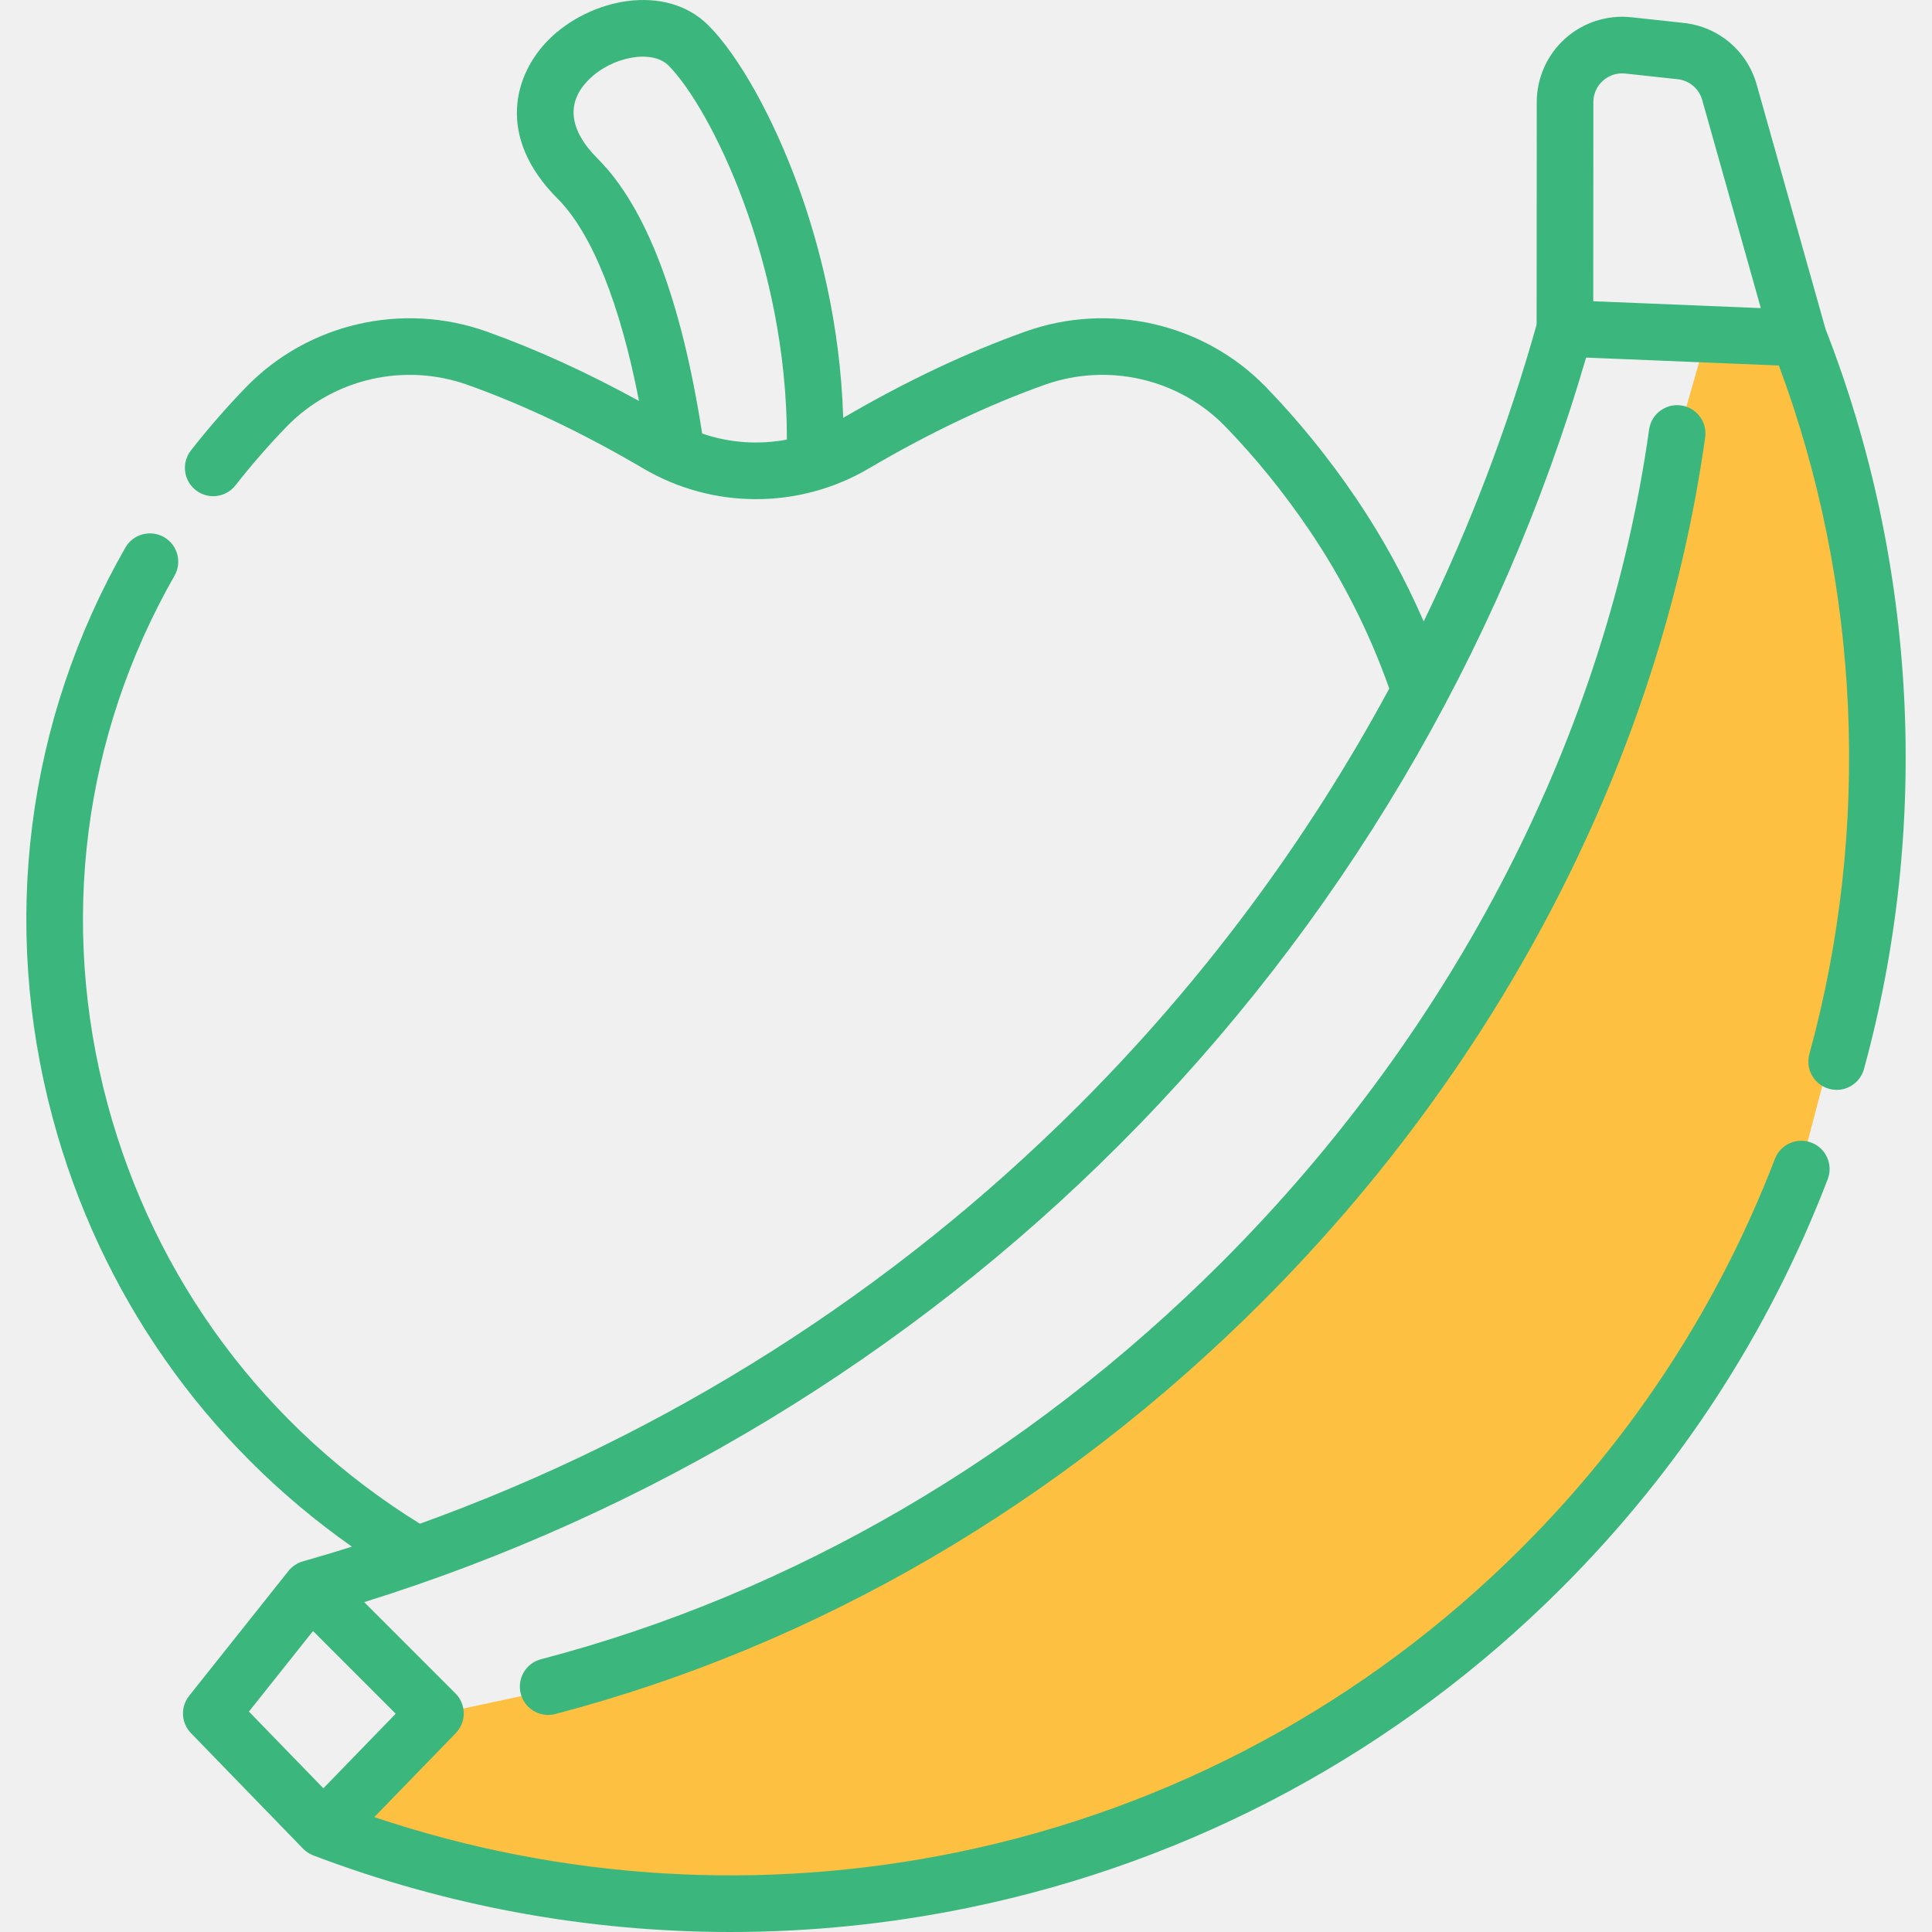
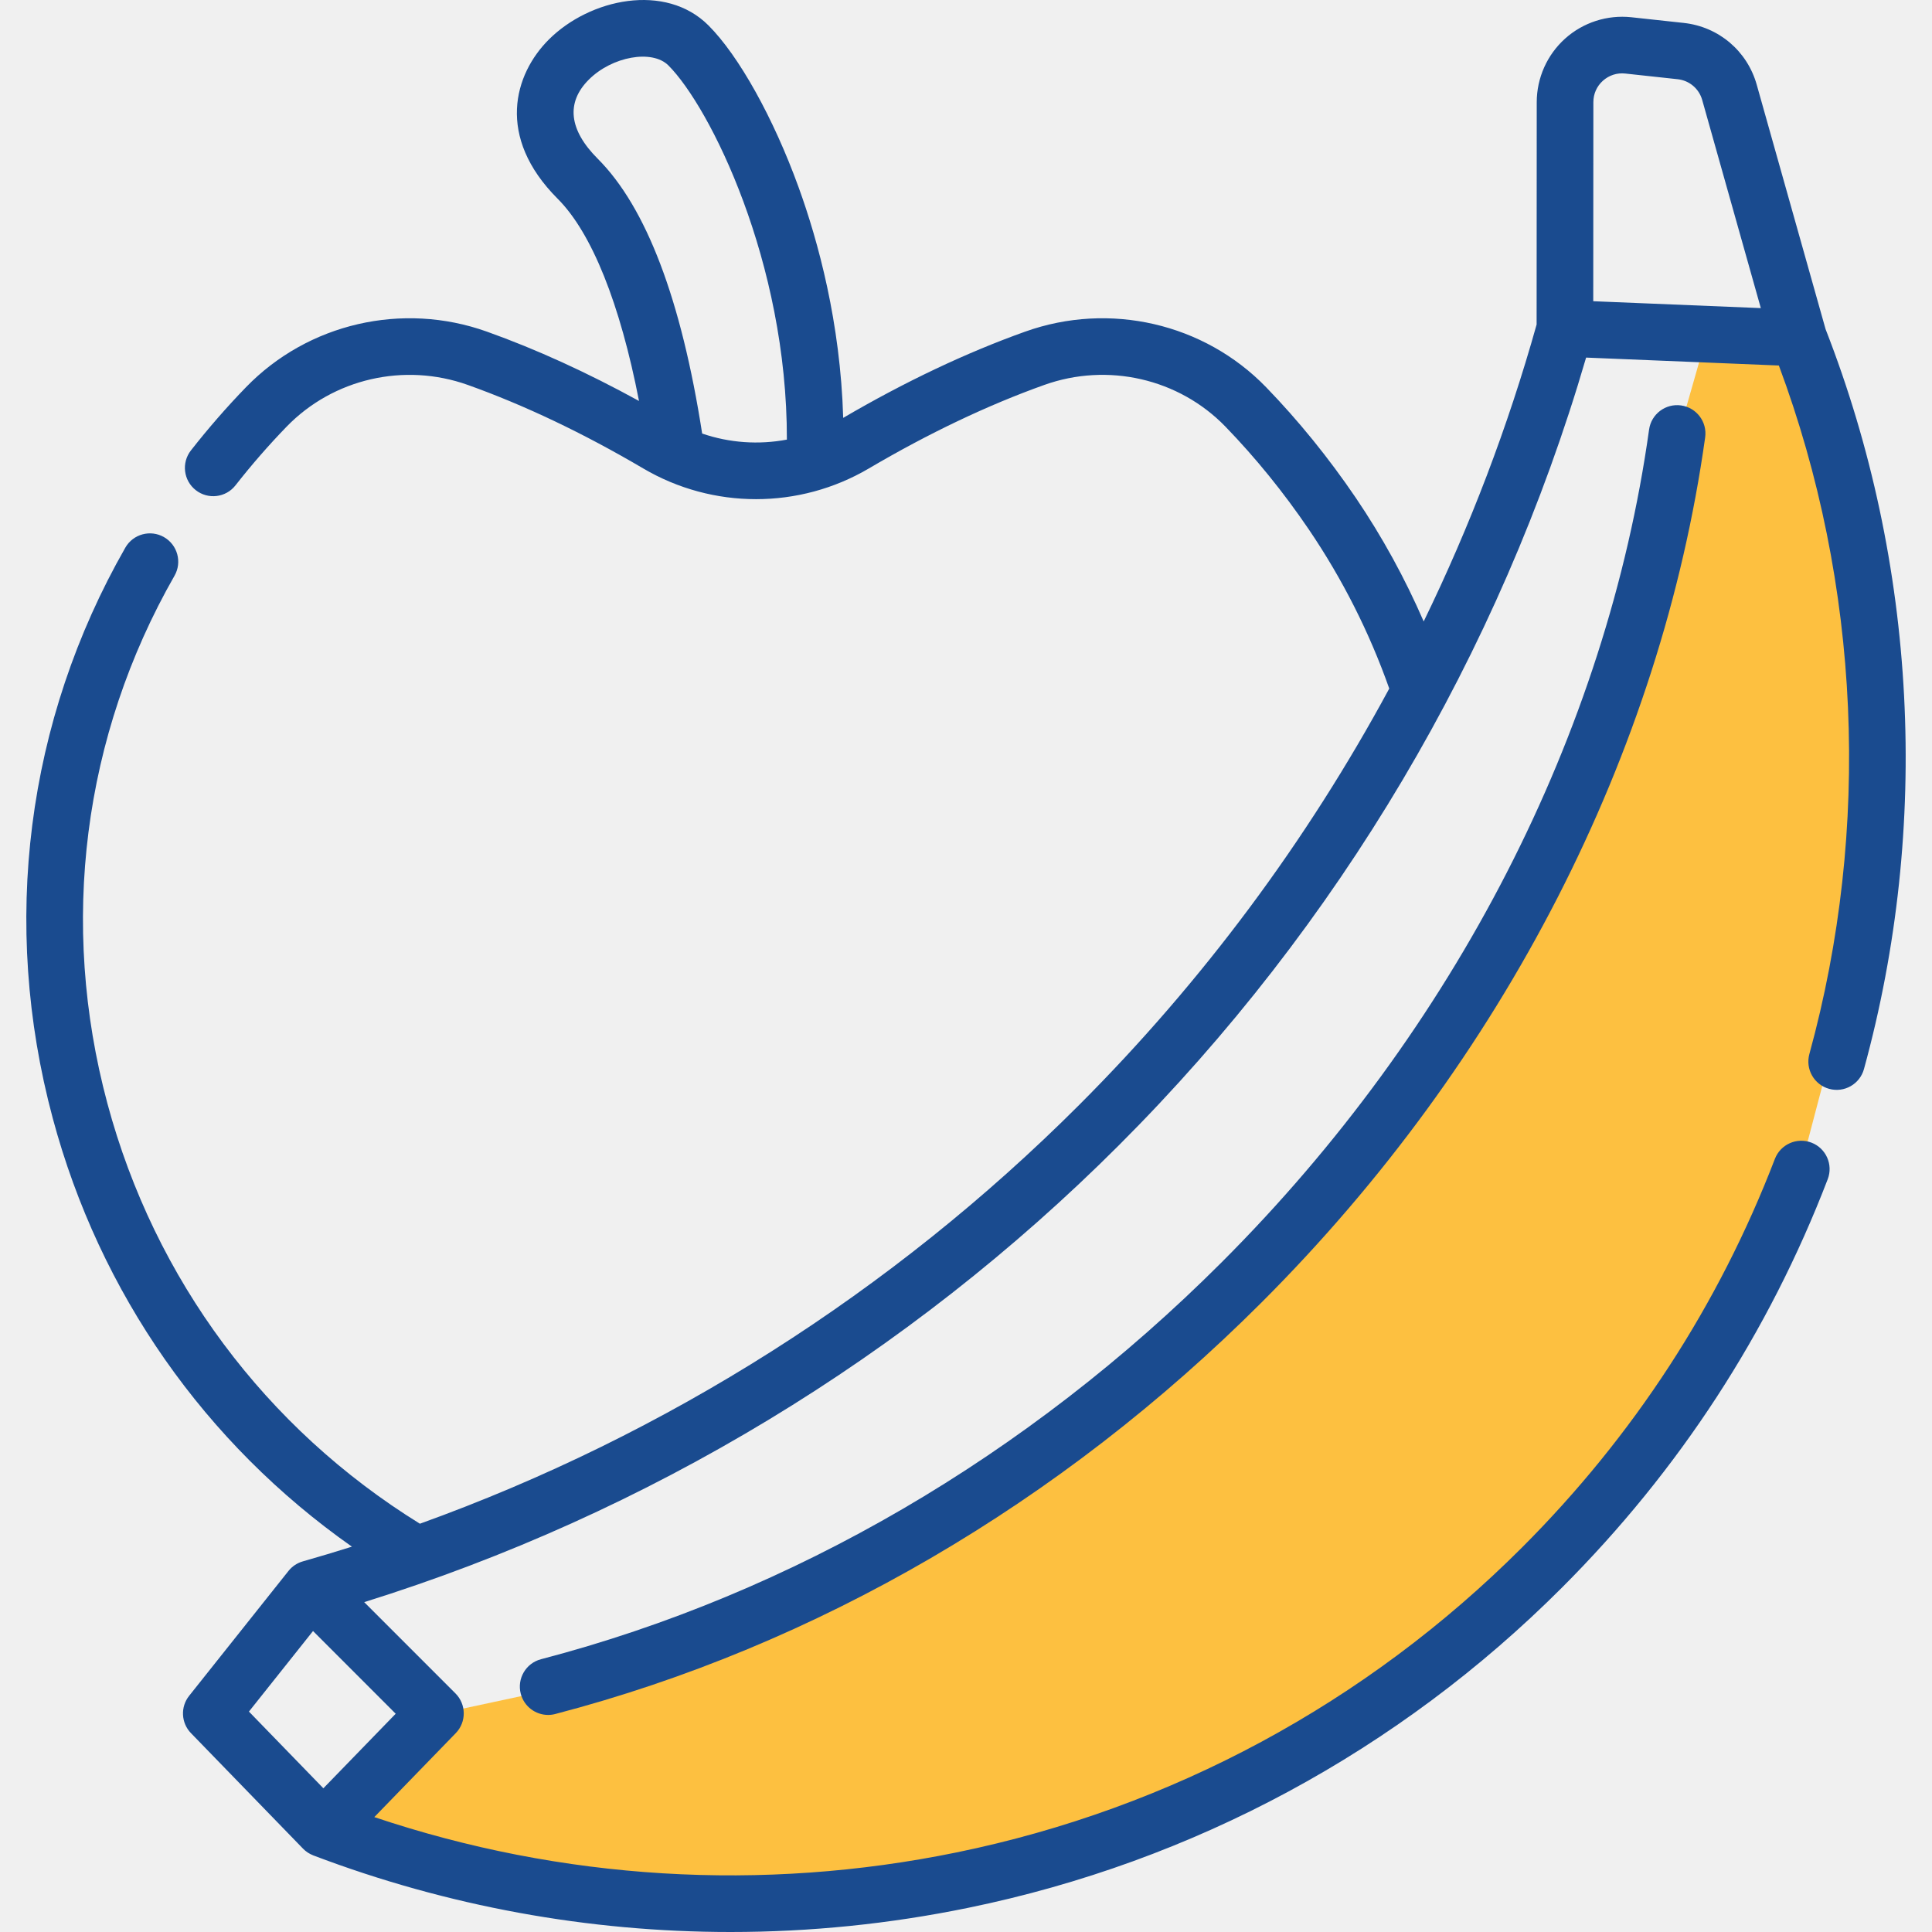
<svg xmlns="http://www.w3.org/2000/svg" width="80" height="80" viewBox="0 0 80 80" fill="none">
  <g clip-path="url(#clip0)">
    <path d="M25 69.5L18 71L16.5 72L15 74L14 75.5L17 76.5C18.5 77 20.5 77.5 21.5 78C22.3 78.4 30.167 78.5 34 78.5C50.8 78.1 63.667 66.333 68 60.5L74 50.5L76.5 41L77.5 27.5C76.667 24 75 16.9 75 16.5C75 16.1 74 14.667 73.5 14L70.5 14.5L69.5 18V19C69.333 20 69 22.1 69 22.5C69 22.9 67.667 26.333 67 28L64.5 35L59.5 43.5L52 53L45 59.5L34.5 65.5L25 69.5Z" fill="#FDC040" />
-     <path d="M75.593 13.629L72.742 3.506C72.348 2.108 71.161 1.104 69.717 0.949L67.549 0.714C66.552 0.607 65.553 0.929 64.808 1.598C64.062 2.268 63.634 3.226 63.633 4.229L63.628 13.438C62.44 17.673 60.871 21.788 58.952 25.733C58.178 23.951 57.239 22.234 56.137 20.608C55.015 18.956 53.767 17.418 52.428 16.035C49.863 13.387 45.947 12.483 42.451 13.732C40.009 14.604 37.474 15.806 34.915 17.303C34.798 13.357 33.88 9.995 33.069 7.756C32.027 4.883 30.597 2.314 29.335 1.051C27.56 -0.724 24.426 -0.063 22.723 1.64C21.288 3.074 20.524 5.661 23.093 8.231C24.505 9.644 25.677 12.575 26.46 16.603C24.322 15.429 22.209 14.463 20.161 13.732C16.667 12.483 12.751 13.387 10.185 16.035C9.392 16.852 8.625 17.733 7.906 18.651C7.507 19.16 7.596 19.897 8.106 20.296C8.615 20.696 9.352 20.607 9.751 20.097C10.42 19.243 11.132 18.426 11.868 17.667C13.796 15.678 16.741 15 19.373 15.94C21.716 16.777 24.16 17.94 26.636 19.398C29.517 21.093 33.096 21.093 35.977 19.398C38.452 17.941 40.896 16.777 43.24 15.94C45.872 14.999 48.817 15.677 50.744 17.667C51.989 18.953 53.151 20.385 54.197 21.925C55.593 23.984 56.709 26.199 57.526 28.512C54.121 34.82 49.797 40.642 44.683 45.756C36.951 53.489 27.593 59.42 17.387 63.094C10.99 59.137 6.405 52.979 4.448 45.695C2.446 38.239 3.432 30.477 7.226 23.84C7.547 23.278 7.352 22.561 6.789 22.24C6.228 21.919 5.511 22.114 5.19 22.676C1.088 29.854 0.02 38.245 2.184 46.303C4.131 53.553 8.491 59.769 14.572 64.044C13.902 64.255 13.23 64.457 12.554 64.649C12.552 64.649 12.549 64.65 12.547 64.651C12.545 64.651 12.544 64.652 12.543 64.652C12.542 64.652 12.541 64.653 12.541 64.653C12.308 64.719 12.098 64.857 11.945 65.05L7.832 70.22C7.465 70.681 7.497 71.343 7.908 71.766L12.548 76.549C12.666 76.671 12.809 76.763 12.963 76.824C12.967 76.825 12.97 76.828 12.974 76.829C18.524 78.936 24.371 80 30.25 80C33.536 80 36.831 79.668 40.089 78.999C49.411 77.087 57.913 72.504 64.672 65.745C69.532 60.885 73.237 55.194 75.682 48.829C75.914 48.225 75.613 47.546 75.008 47.314C74.403 47.082 73.726 47.384 73.494 47.988C71.166 54.044 67.641 59.461 63.015 64.087C56.58 70.52 48.49 74.883 39.618 76.703C31.555 78.357 23.256 77.848 15.499 75.242L18.872 71.766C19.318 71.306 19.312 70.573 18.86 70.121L15.081 66.341C26.815 62.682 37.589 56.167 46.341 47.413C55.431 38.324 62.103 27.066 65.677 14.807L73.659 15.135C77.038 24.2 77.49 34.293 74.922 43.647C74.751 44.271 75.118 44.916 75.742 45.087C76.366 45.259 77.011 44.892 77.183 44.267C79.945 34.205 79.38 23.327 75.593 13.629ZM29.075 17.952C28.213 12.409 26.76 8.582 24.751 6.573C23.558 5.38 23.43 4.248 24.381 3.298C25.343 2.335 27.007 2.038 27.677 2.709C29.399 4.432 32.596 10.841 32.583 18.203C31.417 18.423 30.207 18.341 29.075 17.952ZM13.39 74.049L10.308 70.873L12.962 67.537L16.385 70.962L13.39 74.049ZM66.373 3.343C66.629 3.115 66.957 3.008 67.297 3.045L69.466 3.28C69.952 3.332 70.352 3.67 70.485 4.141L72.912 12.758L65.973 12.473L65.978 4.23C65.978 3.887 66.118 3.572 66.373 3.343Z" fill="#3BB77E" />
-     <path d="M68.285 17.787C66.524 30.37 60.239 42.616 50.586 52.269C42.553 60.301 32.807 65.985 22.401 68.705C21.775 68.869 21.4 69.509 21.564 70.136C21.701 70.663 22.177 71.012 22.697 71.012C22.795 71.012 22.895 70.999 22.994 70.973C33.803 68.148 43.917 62.253 52.244 53.926C62.255 43.916 68.776 31.197 70.607 18.111C70.697 17.47 70.25 16.878 69.609 16.788C68.968 16.698 68.375 17.145 68.285 17.787Z" fill="#3BB77E" />
+     <path d="M75.593 13.629L72.742 3.506C72.348 2.108 71.161 1.104 69.717 0.949L67.549 0.714C66.552 0.607 65.553 0.929 64.808 1.598C64.062 2.268 63.634 3.226 63.633 4.229L63.628 13.438C62.44 17.673 60.871 21.788 58.952 25.733C58.178 23.951 57.239 22.234 56.137 20.608C55.015 18.956 53.767 17.418 52.428 16.035C49.863 13.387 45.947 12.483 42.451 13.732C40.009 14.604 37.474 15.806 34.915 17.303C34.798 13.357 33.88 9.995 33.069 7.756C32.027 4.883 30.597 2.314 29.335 1.051C27.56 -0.724 24.426 -0.063 22.723 1.64C21.288 3.074 20.524 5.661 23.093 8.231C24.505 9.644 25.677 12.575 26.46 16.603C24.322 15.429 22.209 14.463 20.161 13.732C16.667 12.483 12.751 13.387 10.185 16.035C9.392 16.852 8.625 17.733 7.906 18.651C7.507 19.16 7.596 19.897 8.106 20.296C8.615 20.696 9.352 20.607 9.751 20.097C10.42 19.243 11.132 18.426 11.868 17.667C13.796 15.678 16.741 15 19.373 15.94C21.716 16.777 24.16 17.94 26.636 19.398C29.517 21.093 33.096 21.093 35.977 19.398C38.452 17.941 40.896 16.777 43.24 15.94C45.872 14.999 48.817 15.677 50.744 17.667C51.989 18.953 53.151 20.385 54.197 21.925C55.593 23.984 56.709 26.199 57.526 28.512C54.121 34.82 49.797 40.642 44.683 45.756C36.951 53.489 27.593 59.42 17.387 63.094C10.99 59.137 6.405 52.979 4.448 45.695C2.446 38.239 3.432 30.477 7.226 23.84C7.547 23.278 7.352 22.561 6.789 22.24C6.228 21.919 5.511 22.114 5.19 22.676C1.088 29.854 0.02 38.245 2.184 46.303C4.131 53.553 8.491 59.769 14.572 64.044C13.902 64.255 13.23 64.457 12.554 64.649C12.552 64.649 12.549 64.65 12.547 64.651C12.545 64.651 12.544 64.652 12.543 64.652C12.542 64.652 12.541 64.653 12.541 64.653C12.308 64.719 12.098 64.857 11.945 65.05L7.832 70.22C7.465 70.681 7.497 71.343 7.908 71.766L12.548 76.549C12.666 76.671 12.809 76.763 12.963 76.824C12.967 76.825 12.97 76.828 12.974 76.829C18.524 78.936 24.371 80 30.25 80C33.536 80 36.831 79.668 40.089 78.999C49.411 77.087 57.913 72.504 64.672 65.745C69.532 60.885 73.237 55.194 75.682 48.829C75.914 48.225 75.613 47.546 75.008 47.314C74.403 47.082 73.726 47.384 73.494 47.988C71.166 54.044 67.641 59.461 63.015 64.087C56.58 70.52 48.49 74.883 39.618 76.703C31.555 78.357 23.256 77.848 15.499 75.242L18.872 71.766C19.318 71.306 19.312 70.573 18.86 70.121L15.081 66.341C26.815 62.682 37.589 56.167 46.341 47.413C55.431 38.324 62.103 27.066 65.677 14.807L73.659 15.135C77.038 24.2 77.49 34.293 74.922 43.647C74.751 44.271 75.118 44.916 75.742 45.087C76.366 45.259 77.011 44.892 77.183 44.267C79.945 34.205 79.38 23.327 75.593 13.629ZM29.075 17.952C28.213 12.409 26.76 8.582 24.751 6.573C23.558 5.38 23.43 4.248 24.381 3.298C25.343 2.335 27.007 2.038 27.677 2.709C29.399 4.432 32.596 10.841 32.583 18.203C31.417 18.423 30.207 18.341 29.075 17.952ZM13.39 74.049L10.308 70.873L12.962 67.537L16.385 70.962L13.39 74.049ZM66.373 3.343C66.629 3.115 66.957 3.008 67.297 3.045L69.466 3.28C69.952 3.332 70.352 3.67 70.485 4.141L72.912 12.758L65.973 12.473L65.978 4.23C65.978 3.887 66.118 3.572 66.373 3.343Z" fill="#1a4b8f" />
+     <path d="M68.285 17.787C66.524 30.37 60.239 42.616 50.586 52.269C42.553 60.301 32.807 65.985 22.401 68.705C21.775 68.869 21.4 69.509 21.564 70.136C21.701 70.663 22.177 71.012 22.697 71.012C22.795 71.012 22.895 70.999 22.994 70.973C33.803 68.148 43.917 62.253 52.244 53.926C62.255 43.916 68.776 31.197 70.607 18.111C70.697 17.47 70.25 16.878 69.609 16.788C68.968 16.698 68.375 17.145 68.285 17.787Z" fill="#1a4b8f" />
  </g>
  <defs>
    <clipPath id="clip0">
      <rect width="80" height="80" fill="white" />
    </clipPath>
  </defs>
</svg>
